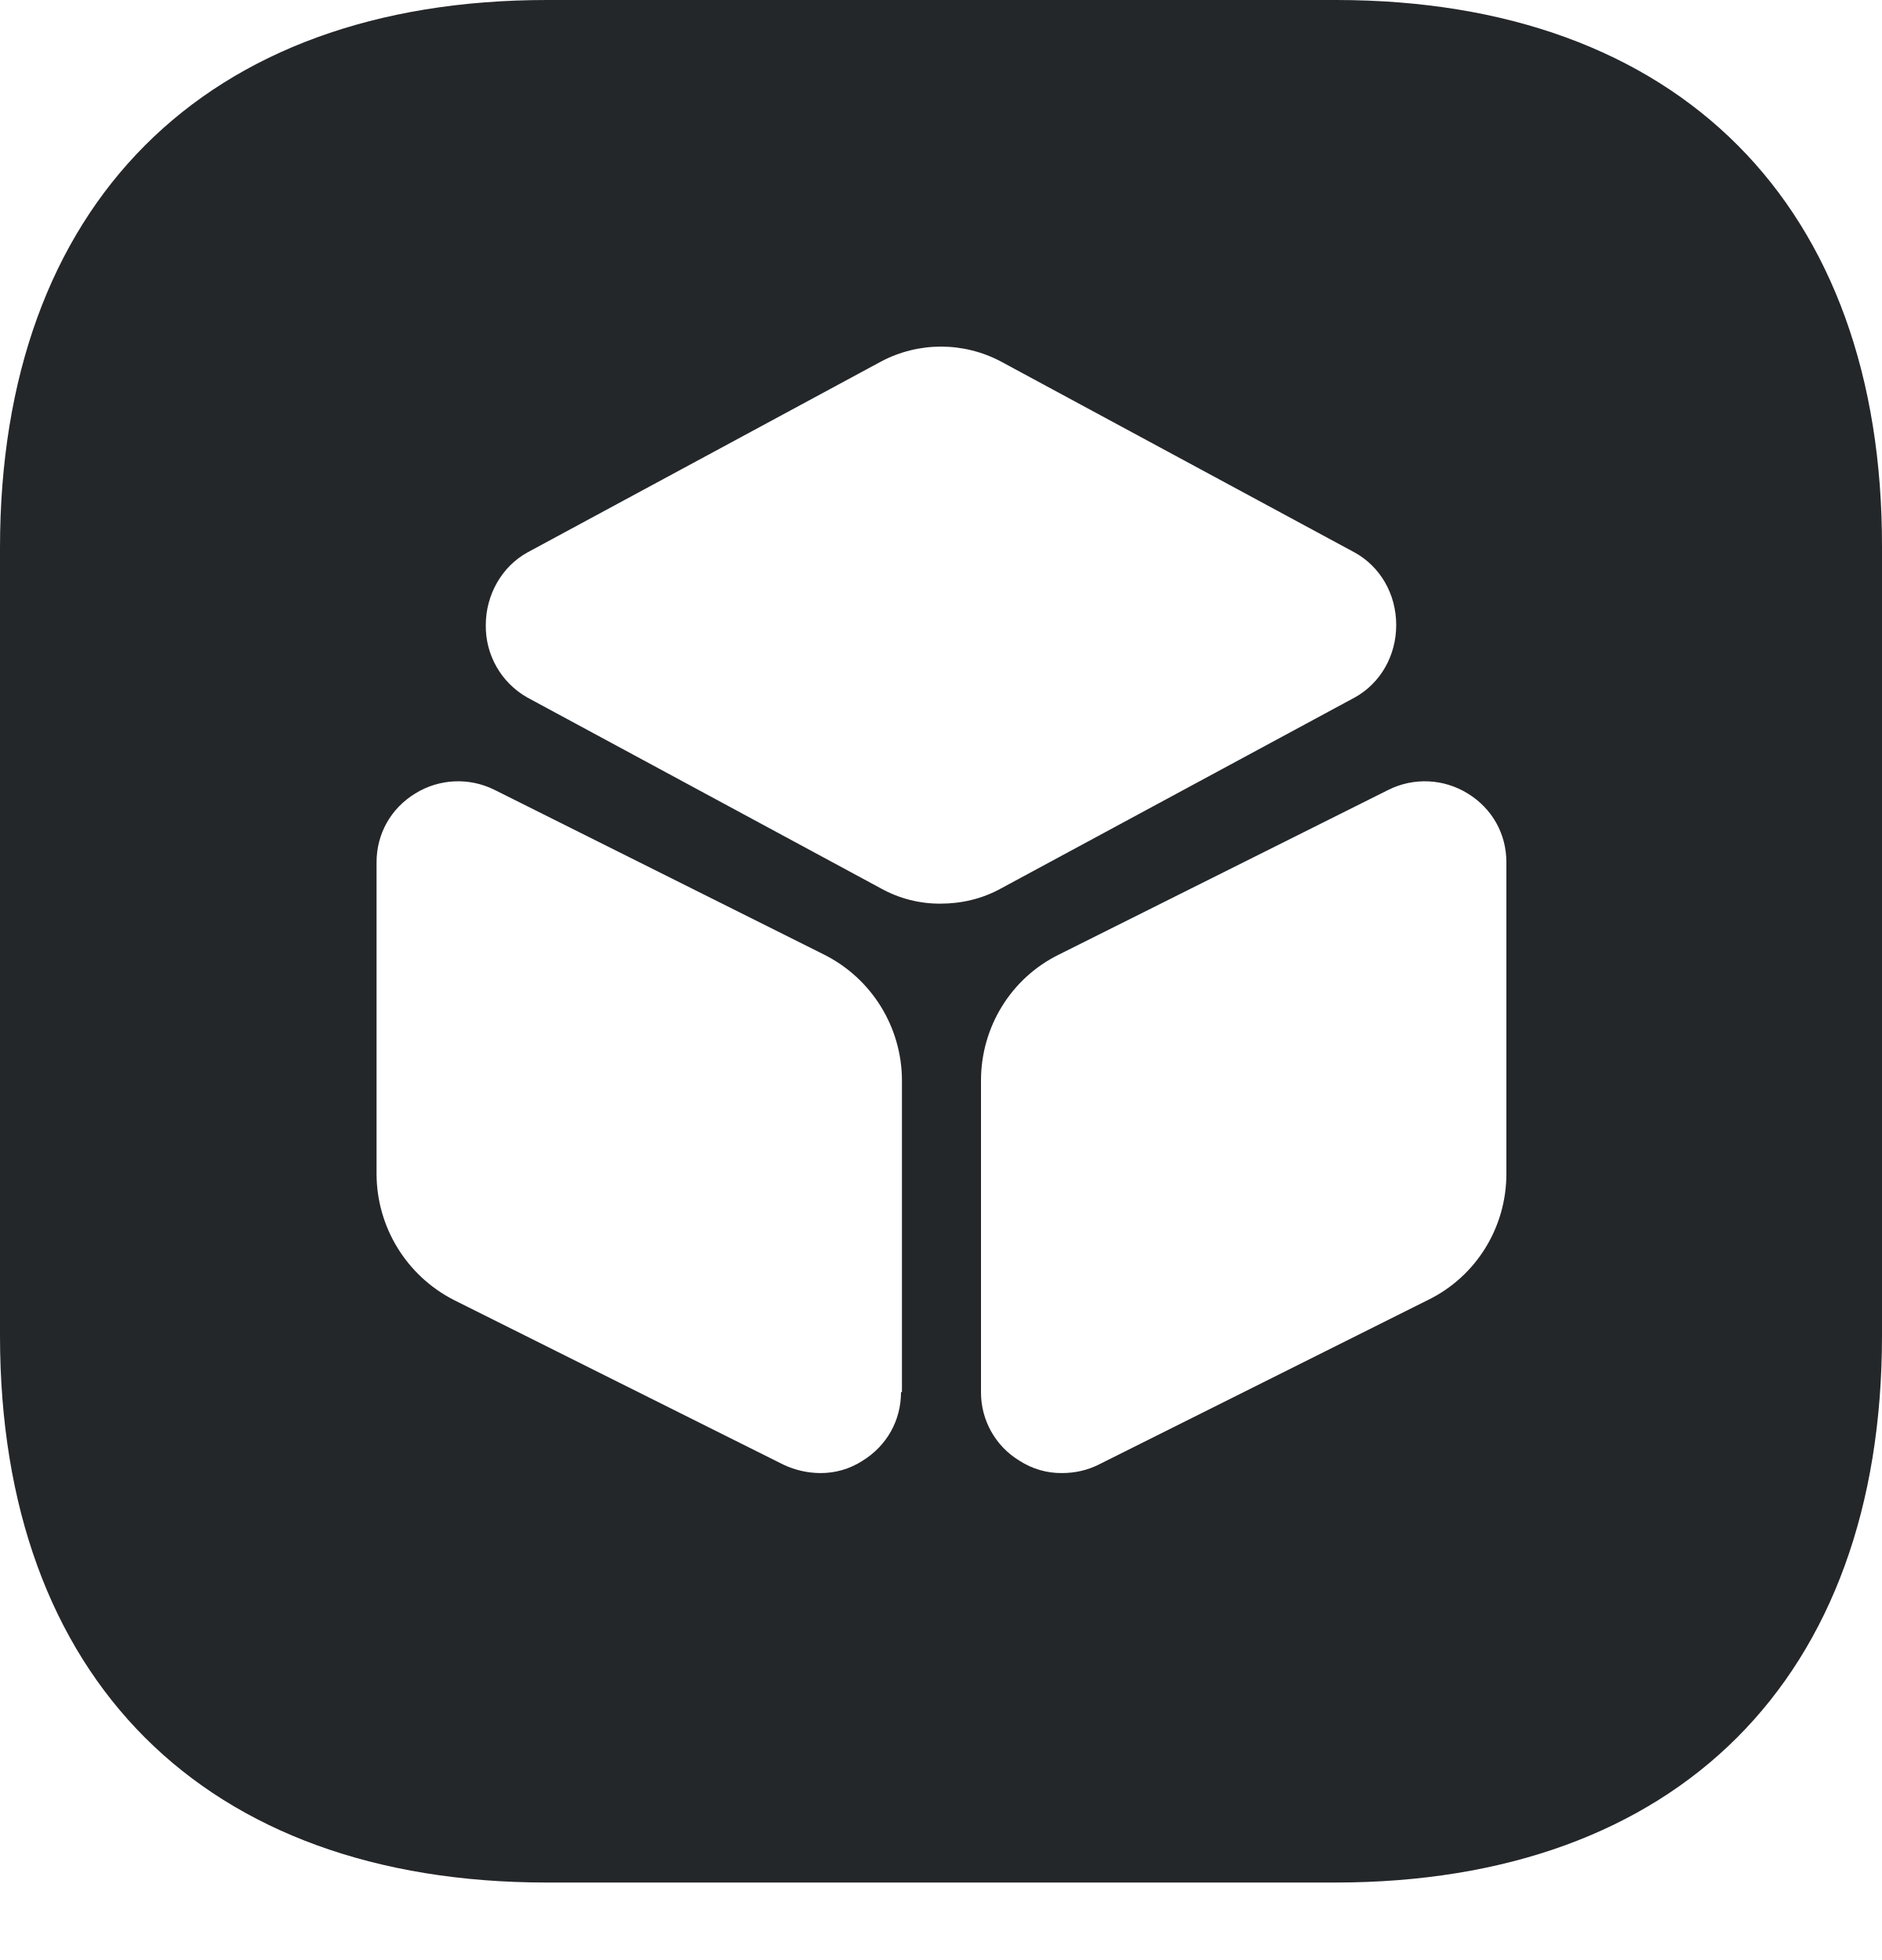
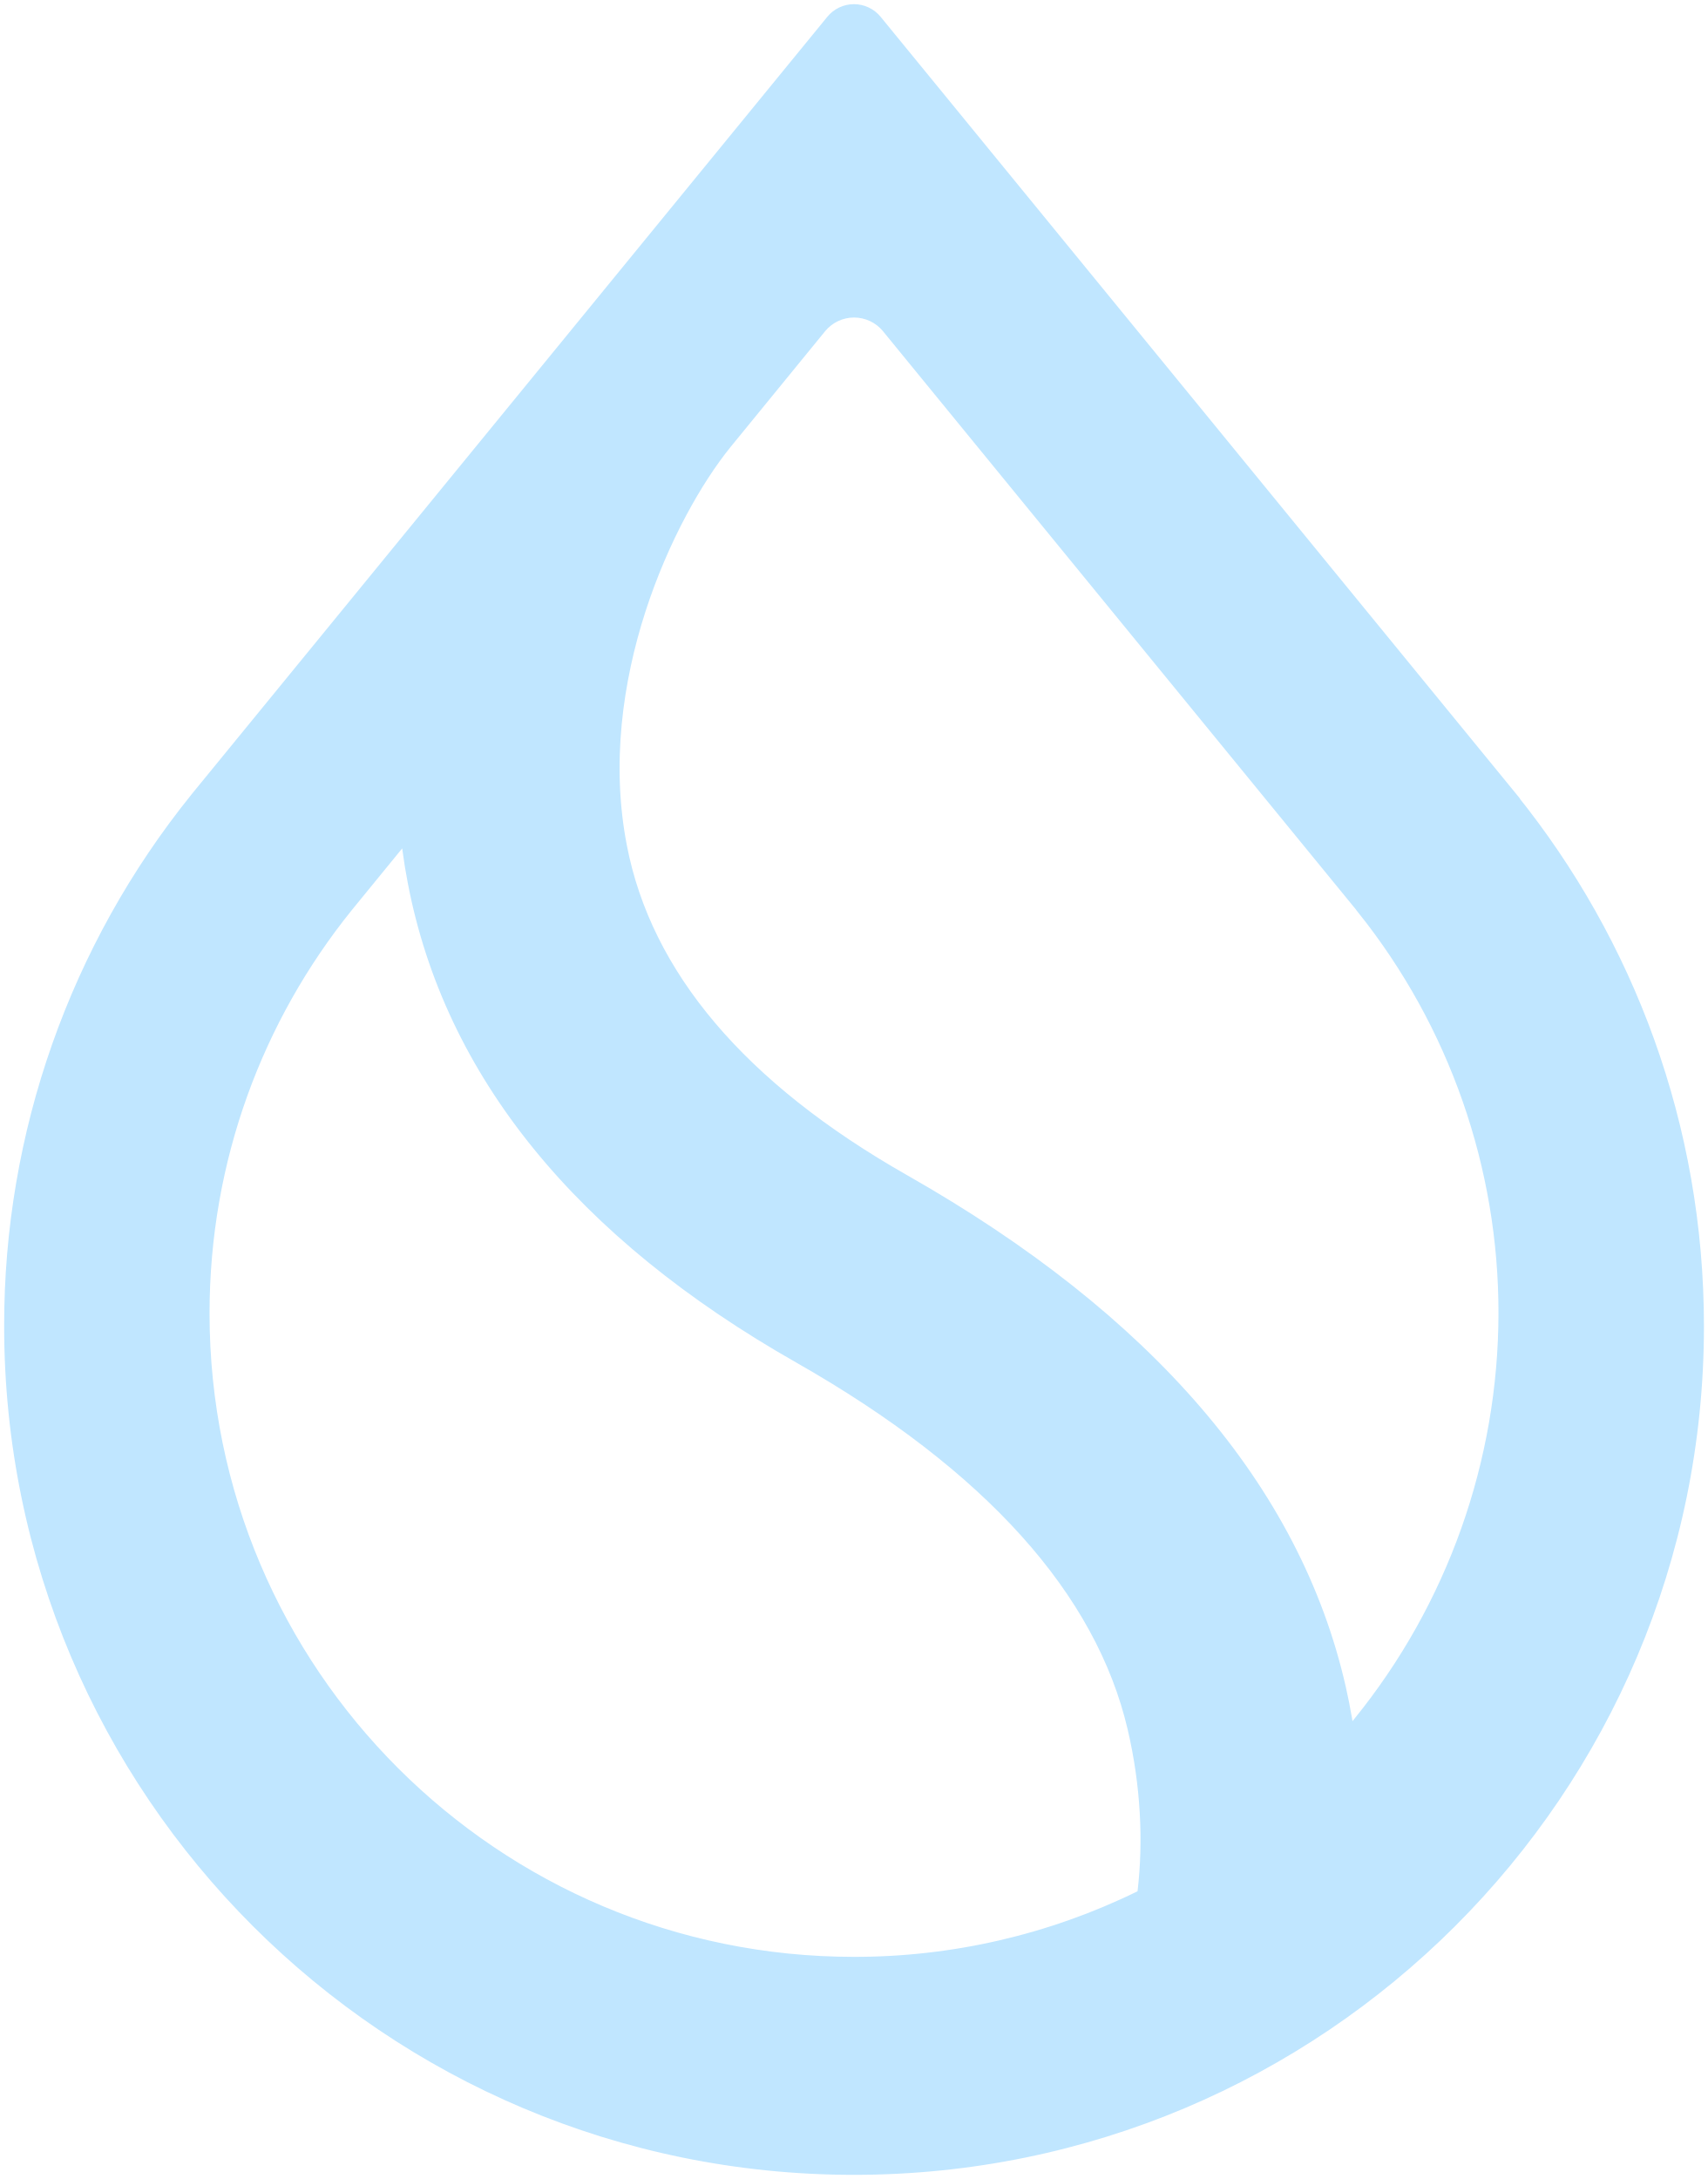
- <svg xmlns="http://www.w3.org/2000/svg" width="24" height="25" fill="none">
-   <path d="M17.037 0H6.975C2.605 0 0 2.617 0 6.987v10.05c0 4.37 2.605 6.975 6.975 6.975h10.05c4.37 0 6.975-2.605 6.975-6.976V6.988C24.012 2.617 21.407 0 17.037 0ZM11.49 17.757c0 .36-.18.684-.492.876a.975.975 0 0 1-.54.156 1.11 1.11 0 0 1-.469-.108l-4.202-2.1a1.811 1.811 0 0 1-.985-1.61v-3.973c0-.36.18-.685.493-.877a1.04 1.04 0 0 1 1.008-.048l4.202 2.101a1.8 1.8 0 0 1 .997 1.609v3.974h-.012Zm-.252-6.423L6.723 8.896a1.045 1.045 0 0 1-.528-.924c0-.384.204-.744.528-.924l4.515-2.438a1.631 1.631 0 0 1 1.524 0l4.515 2.438c.324.18.528.528.528.924s-.204.744-.528.924l-4.515 2.438c-.24.132-.504.192-.768.192a1.54 1.54 0 0 1-.756-.192Zm7.972 3.638c0 .684-.385 1.308-.997 1.608l-4.202 2.101c-.144.072-.3.108-.468.108a.975.975 0 0 1-.54-.156 1.017 1.017 0 0 1-.493-.876v-3.974c0-.684.384-1.309.997-1.609l4.202-2.101a1.04 1.04 0 0 1 1.008.048c.313.192.493.516.493.877v3.974Z" fill="#24272A" />
+ <svg xmlns="http://www.w3.org/2000/svg" viewBox="-0.1 -0.1 20.54 26.2">
+   <path d="M16.276 10.844a7.75 7.75 0 0 1 1.695 4.848 7.804 7.804 0 0 1-1.743 4.905l-.094.116-.024-.147a7.138 7.138 0 0 0-.075-.377c-.545-2.395-2.322-4.45-5.245-6.112-1.974-1.12-3.104-2.469-3.4-4.001-.193-.99-.05-1.986.225-2.839.276-.852.685-1.566 1.033-1.995L9.785 3.85a.5.5 0 0 1 .772 0l5.72 6.993Zm1.8-1.39L10.452.134a.364.364 0 0 0-.564 0l-7.622 9.32-.025.031A10.102 10.102 0 0 0 0 15.845C0 21.455 4.554 26 10.17 26c5.618 0 10.172-4.546 10.172-10.154 0-2.408-.84-4.62-2.242-6.36l-.025-.032ZM4.09 10.814l.682-.835.02.155c.016.121.036.244.06.367.44 2.315 2.017 4.245 4.651 5.74 2.29 1.303 3.624 2.801 4.008 4.445.16.686.189 1.361.12 1.951l-.004.037-.034.016a7.778 7.778 0 0 1-3.423.789c-4.308 0-7.8-3.487-7.8-7.787 0-1.847.644-3.543 1.72-4.878Z" stroke="#c0e6ff" stroke-width="0.1" fill="#c0e6ff" />
</svg>
